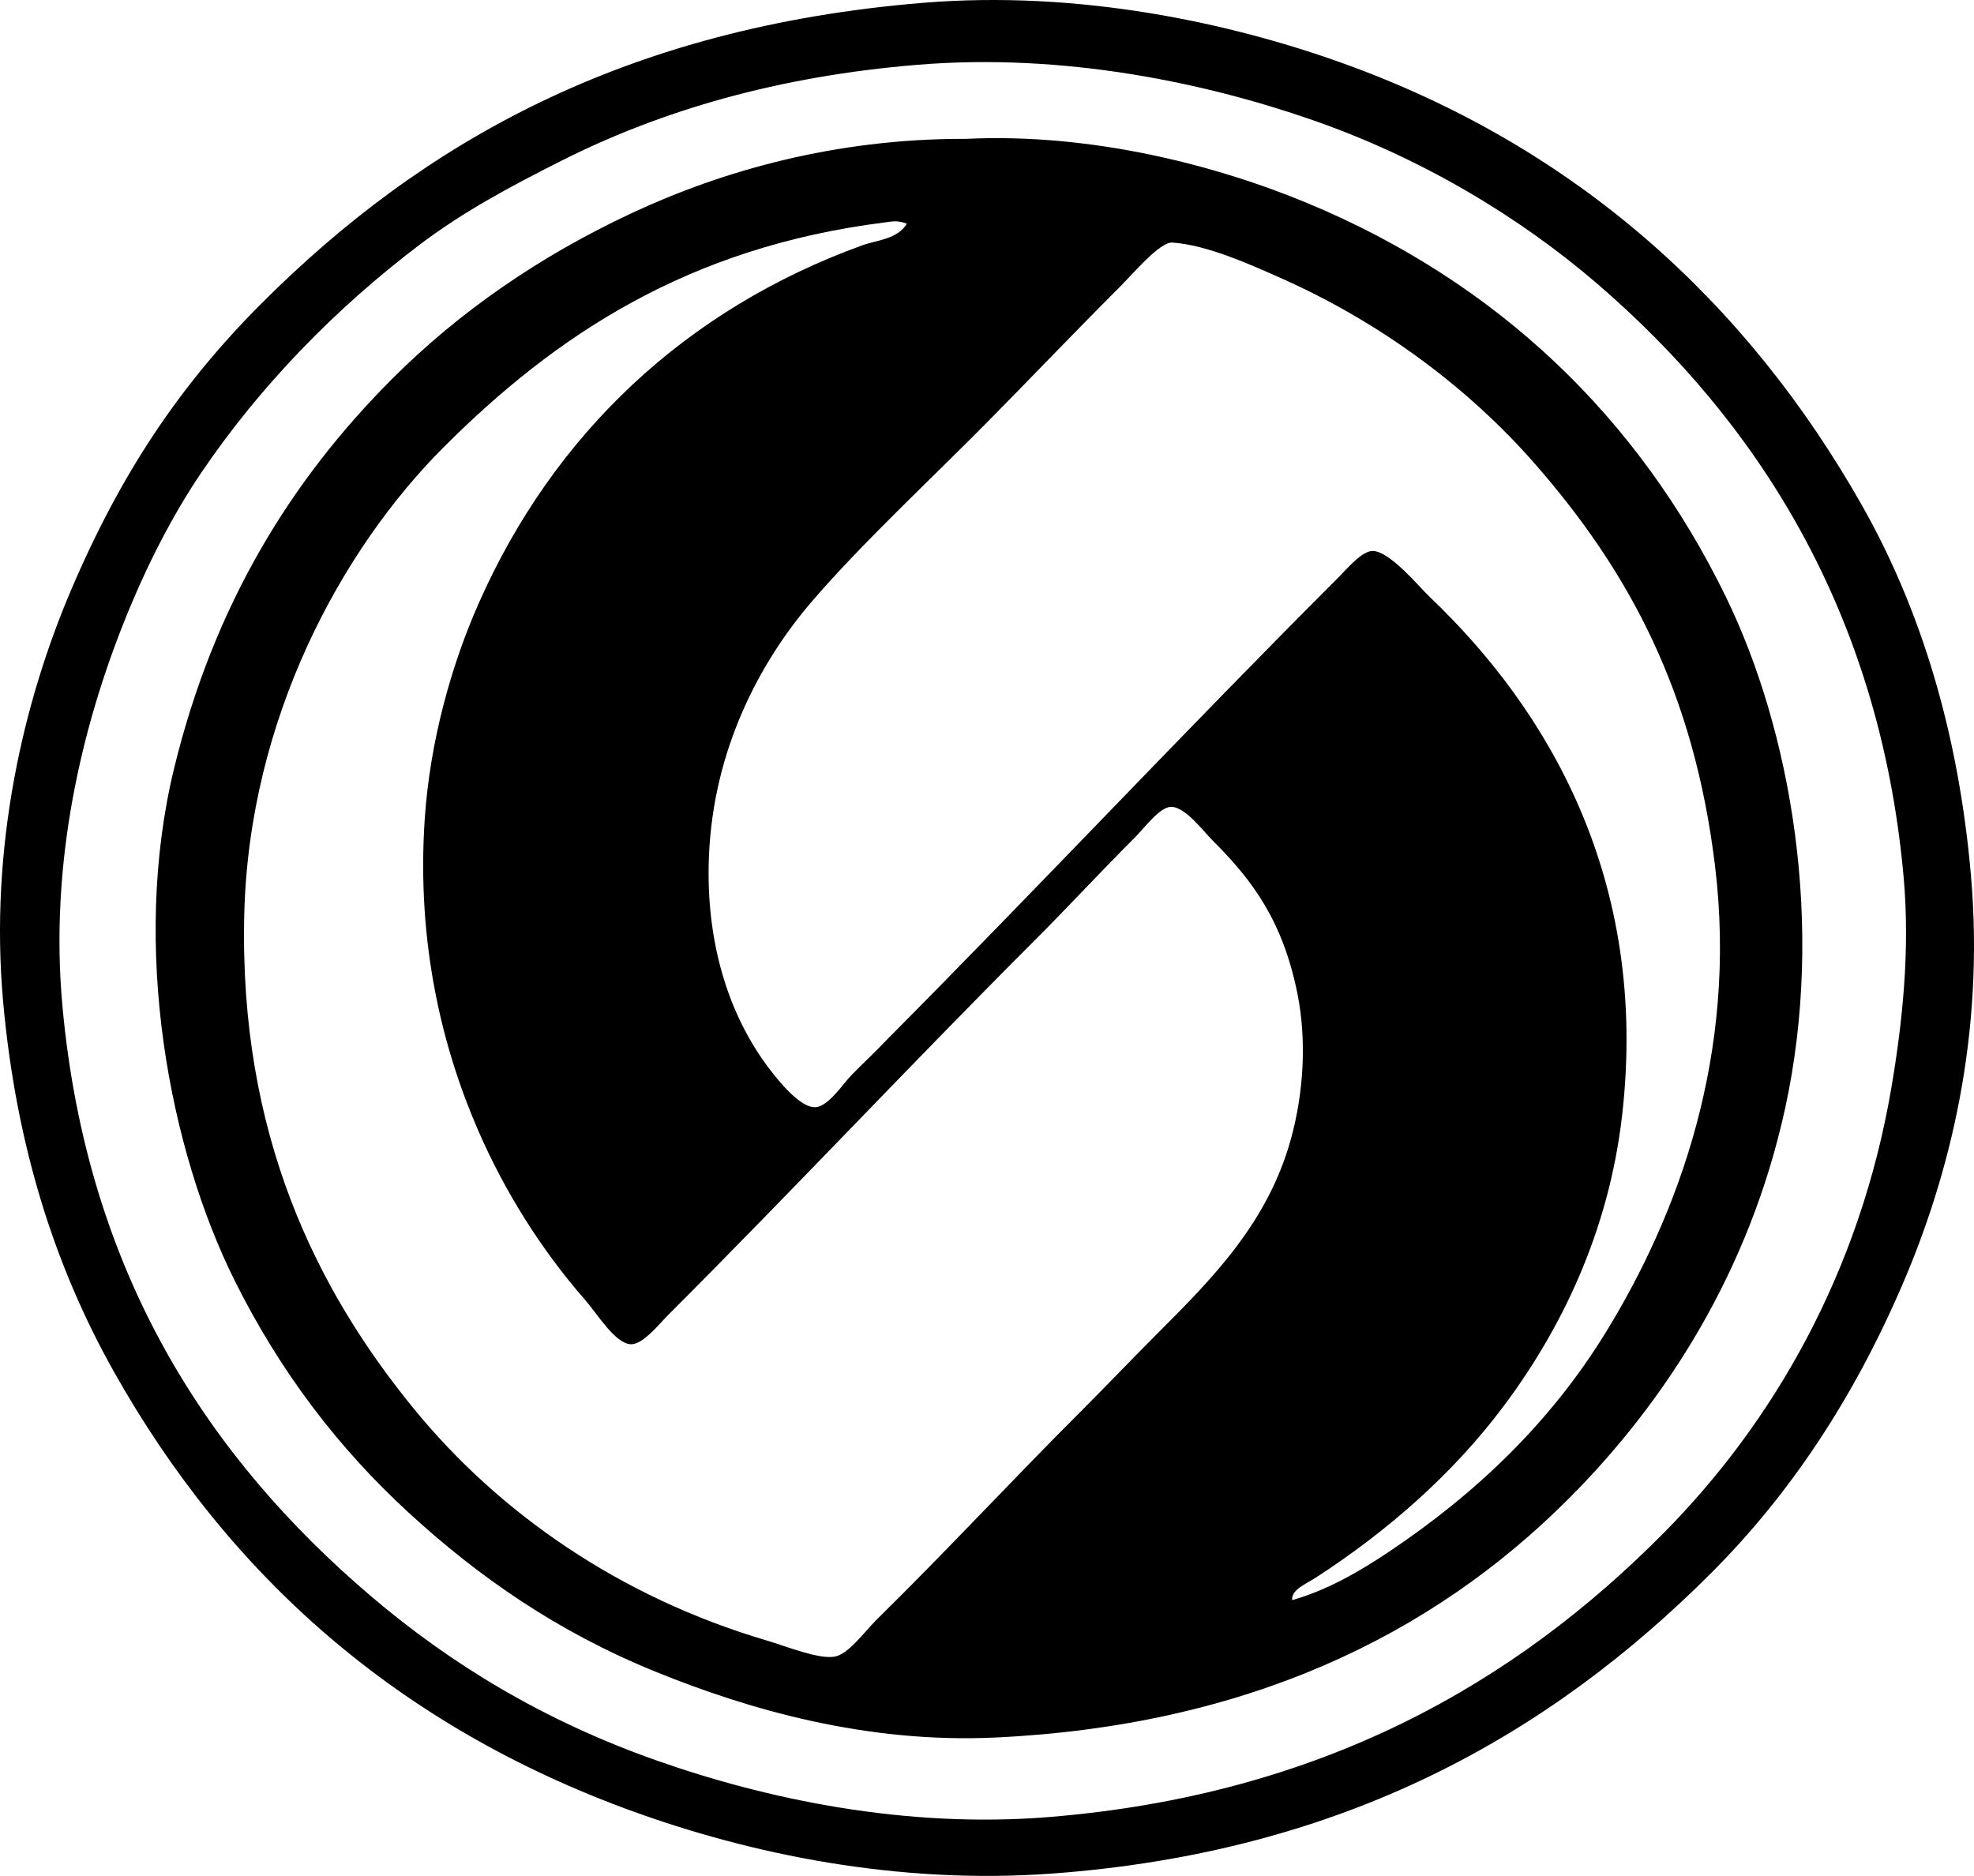
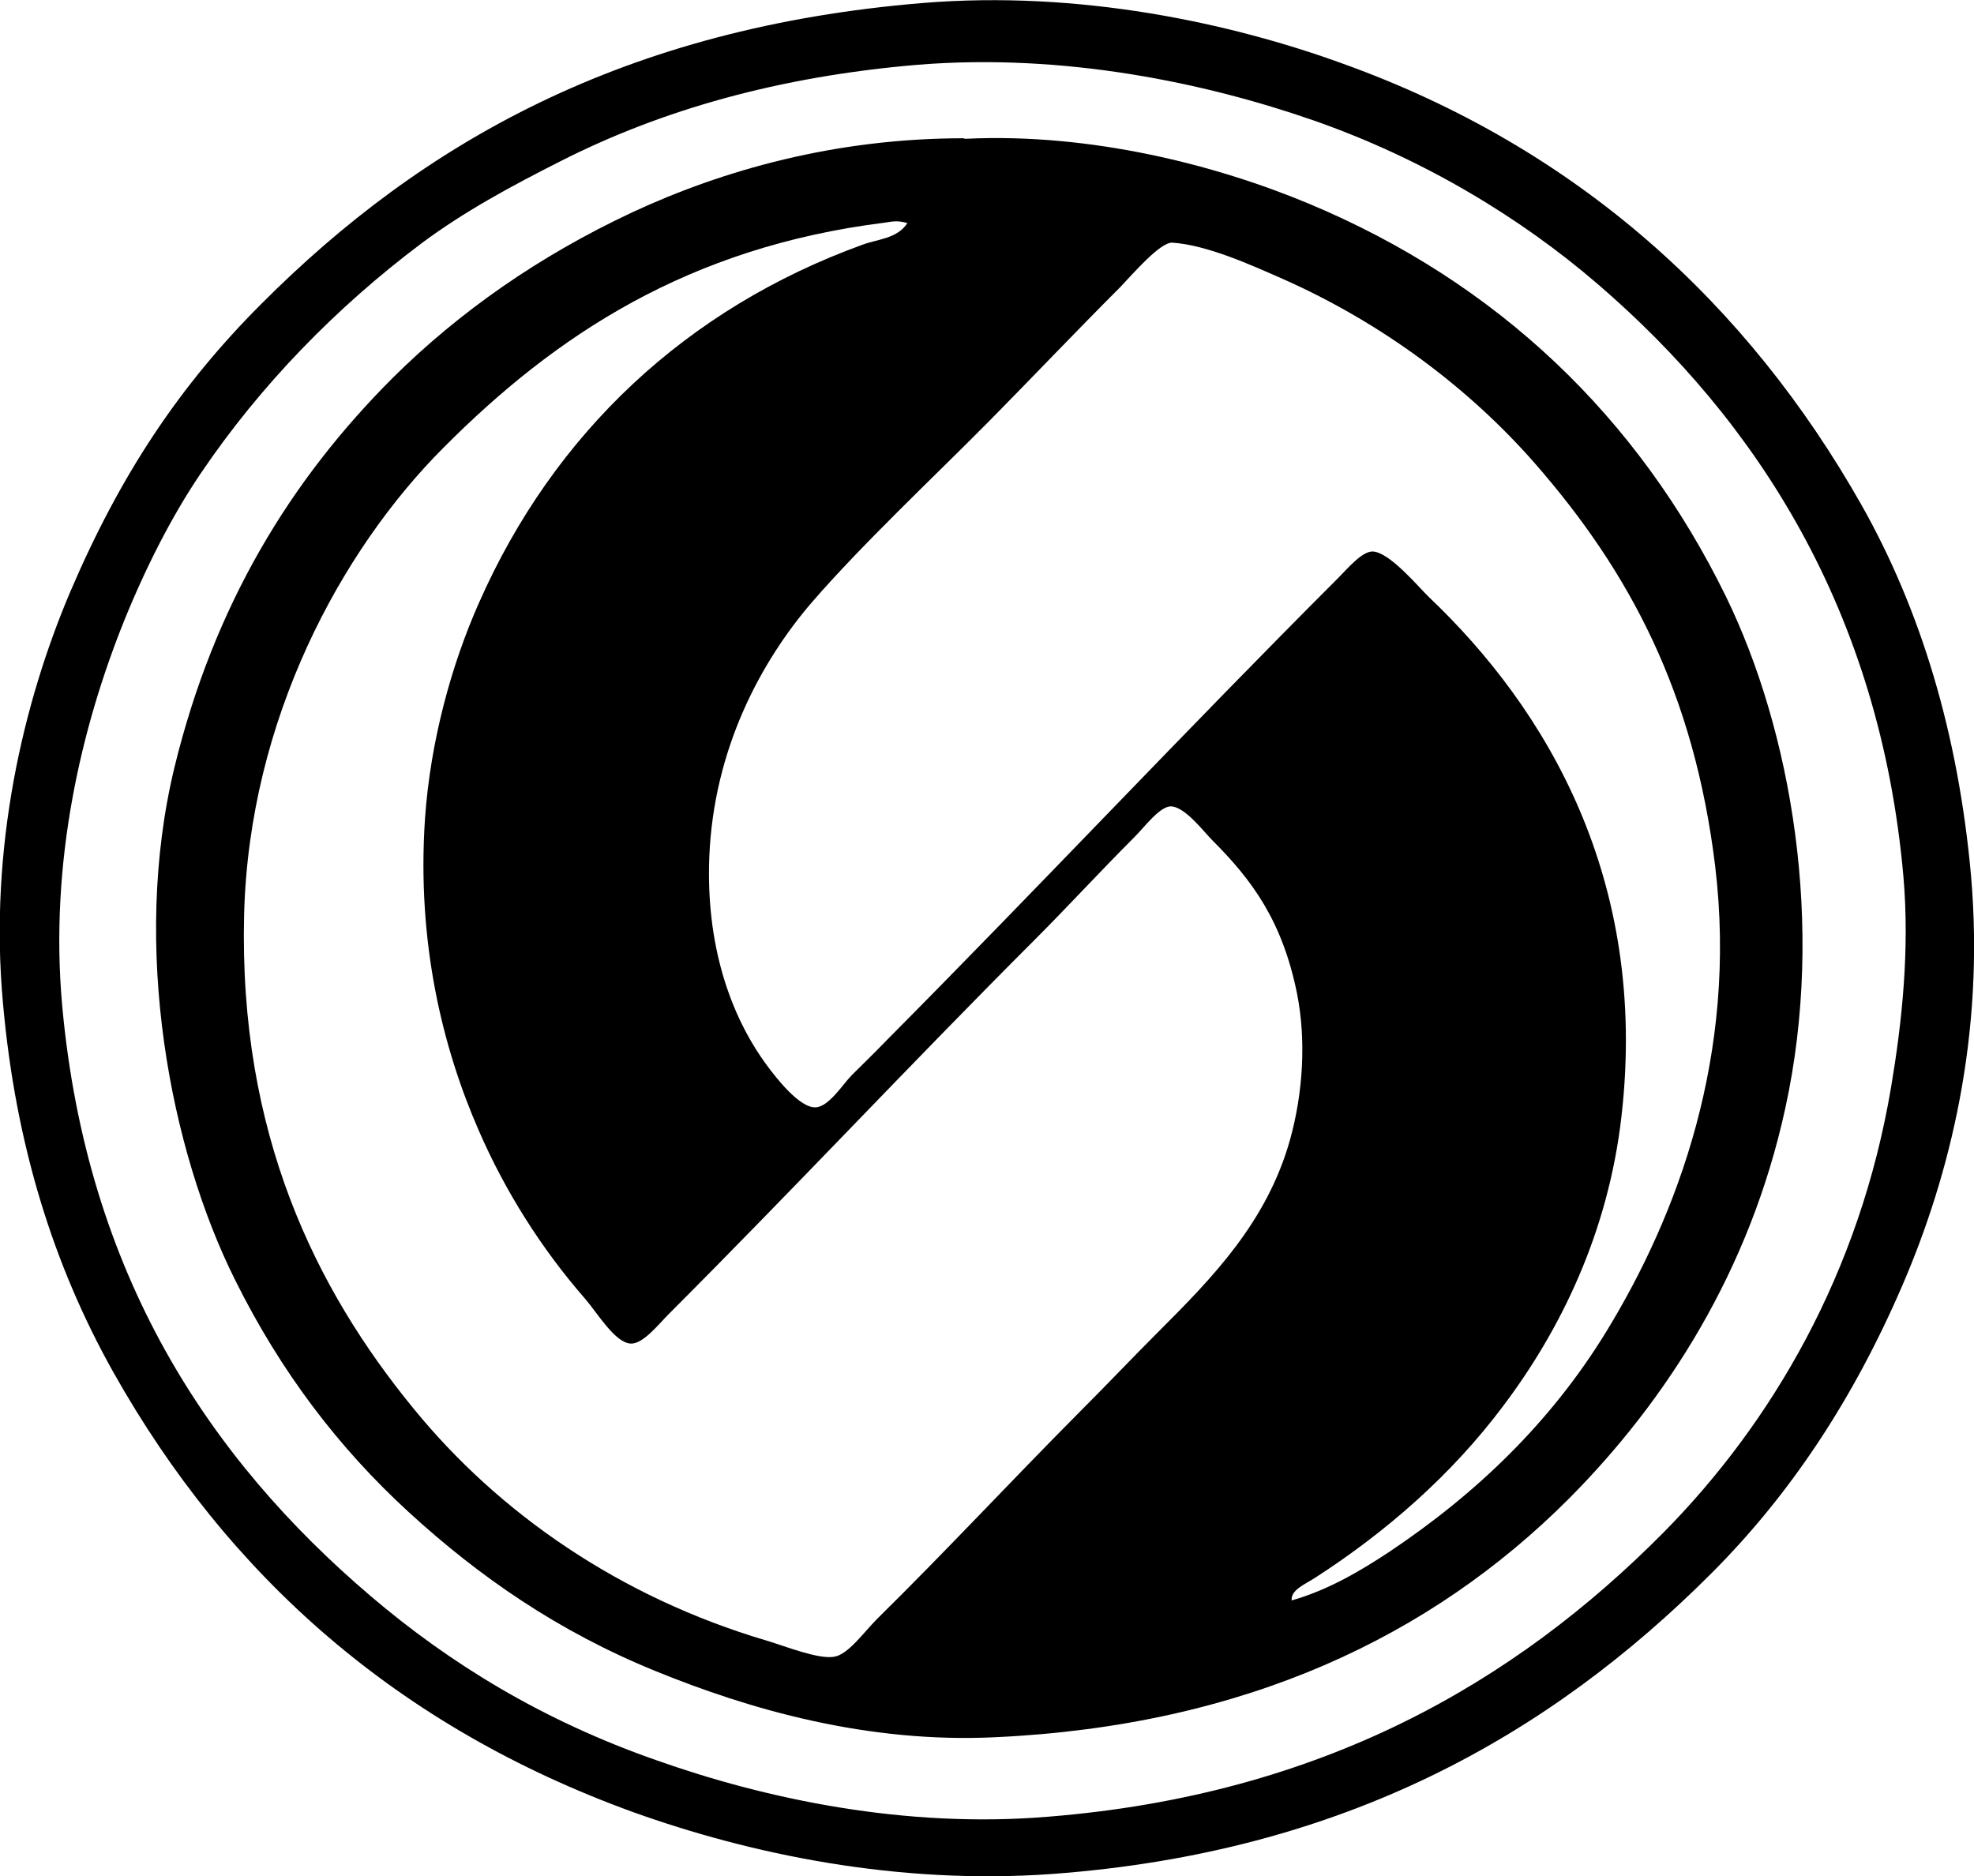
- <svg xmlns="http://www.w3.org/2000/svg" version="1.1" id="Layer_1" x="0px" y="0px" width="402.694px" height="382.704px" viewBox="0 0 402.694 382.704" enable-background="new 0 0 402.694 382.704" xml:space="preserve">
-   <g>
-     <path fill-rule="evenodd" clip-rule="evenodd" d="M188.31,0.575c31.802-2.611,62.61,4.042,85.726,12.364   c47.762,17.194,82.45,48.934,105.783,90.122c12.047,21.266,19.743,46.488,22.256,75.56c2.812,32.535-4.311,61.008-14.014,83.527   c-9.998,23.202-22.849,42.631-39.016,58.799c-32.782,32.783-74.712,56.885-134.358,61.271c-31.735,2.335-61.77-4.069-85.451-12.639   c-48.019-17.376-82.577-48.034-106.058-89.847c-12.012-21.391-19.885-46.012-22.531-75.285   c-2.876-31.829,4.222-61.399,13.738-83.802c10.252-24.137,22.399-42.182,39.016-58.799C86.148,29.1,127.445,5.572,188.31,0.575z    M114.673,32.722c-10.529,5.293-20.148,10.467-28.85,17.036C68.636,62.731,53.091,78.641,41.037,96.467   c-5.905,8.733-11.191,19.052-15.661,30.224c-8.551,21.371-15.349,48.995-12.639,78.582c4.998,54.581,29.889,92.22,62.92,120.346   c16.246,13.833,35.143,25.373,58.25,33.521c22.328,7.874,50.809,13.956,80.23,11.541c55.368-4.547,94.849-27.205,125.292-57.976   c22.049-22.286,39.982-52.82,46.435-90.946c2.222-13.13,3.817-27.878,2.472-42.862C383.457,124.528,358.25,85.825,325.965,58   c-15.868-13.676-35.831-25.725-58.249-33.521c-21.914-7.62-50.704-13.712-80.506-11.265   C158.706,15.554,134.938,22.534,114.673,32.722z" />
-     <path fill-rule="evenodd" clip-rule="evenodd" d="M197.102,28.326c25.608-1.22,51.101,5.389,69.789,13.188   c38.586,16.103,67.327,43.585,85.177,80.23c13.313,27.333,20.271,67.006,12.089,104.409c-7.231,33.063-24.194,59.64-44.236,79.681   c-28.033,28.033-65.913,46.211-116.774,48.633c-26.298,1.253-50.375-5.667-69.514-13.463   c-19.918-8.113-35.983-19.279-50.281-32.422c-14.295-13.141-26.129-28.592-35.444-47.259   c-13.279-26.611-21.328-67.957-12.364-104.685c8.098-33.176,23.723-58.617,44.512-79.406c13.55-13.55,29.937-24.943,48.907-33.795   c18.466-8.618,41.379-15.112,67.591-15.112C196.735,28.326,196.919,28.335,197.102,28.326z M180.616,45.361   c-40.231,5.022-67.283,23.046-90.122,45.885c-20.867,20.867-39.709,55.452-40.665,95.343c-1.07,44.679,14.615,76.373,34.62,100.838   c17.341,21.206,41.912,38.38,71.987,47.259c4.043,1.193,10.35,3.798,13.738,3.297c2.901-0.429,6.084-5.028,8.792-7.693   c14.521-14.29,27.012-27.836,40.94-41.764c6.006-6.007,11.249-11.524,16.484-16.761c11.027-11.026,22.235-22.385,26.928-39.291   c2.617-9.43,3.283-20.13,1.373-29.674c-2.969-14.83-9.09-23.137-17.31-31.323c-1.849-1.841-5.606-6.941-8.518-6.869   c-2.319,0.059-5.3,4.201-7.419,6.32c-7.217,7.216-13.631,14.182-20.332,20.882c-25.576,25.576-49.324,50.973-74.735,76.383   c-1.966,1.967-5.221,6.134-7.693,6.045c-3.181-0.112-6.804-6.164-9.342-9.066c-8.98-10.268-16.368-22.113-21.706-34.346   c-7.396-16.949-12.691-38.386-10.99-63.745c1.062-15.836,5.422-31.362,10.99-43.961c15.334-34.697,42.354-60.076,78.307-73.086   c2.935-1.062,7.062-1.186,9.067-4.396C183.015,44.892,182.043,45.183,180.616,45.361z M283.377,316.551   c17.784-11.909,32.945-26.392,44.236-44.786c14.745-24.022,26.903-56.659,22.256-95.067c-4.276-35.337-17.382-59.963-36.818-82.153   c-13.369-15.265-31.096-28.579-51.38-37.643c-6.553-2.927-15.45-6.946-22.531-7.418c-2.533-0.169-8.195,6.548-10.715,9.067   c-9.343,9.342-18.24,18.673-26.928,27.476c-11.181,11.333-25.835,24.952-35.993,36.818c-10.367,12.109-20,29.863-20.882,51.93   c-0.707,17.682,4.149,32.208,11.815,42.588c1.693,2.292,6.57,8.676,9.892,8.518c2.668-0.128,5.644-4.786,7.418-6.595   c2.671-2.722,4.422-4.292,7.144-7.144c30.778-30.966,60.958-63.156,92.045-94.243c2.023-2.023,4.912-5.547,7.145-5.495   c3.51,0.082,9.531,7.433,11.54,9.342c23.896,22.714,44.836,57.457,39.29,105.783c-2.743,23.912-12.519,43.773-24.179,59.349   c-10.475,13.99-23.835,25.571-38.192,34.895c-2.095,1.361-5.146,2.51-4.945,4.671C270.904,324.366,277.505,320.482,283.377,316.551   z" />
-   </g>
+ <svg xmlns="http://www.w3.org/2000/svg" width="403" height="383" viewBox="0 0 402.7 382.7">
+   <path d="M188.3 0.6c31.8-2.6 62.6 4 85.7 12.4 47.8 17.2 82.5 48.9 105.8 90.1 12 21.3 19.7 46.5 22.3 75.6 2.8 32.5-4.3 61-14 83.5 -10 23.2-22.8 42.6-39 58.8 -32.8 32.8-74.7 56.9-134.4 61.3 -31.7 2.3-61.8-4.1-85.5-12.6 -48-17.4-82.6-48-106.1-89.8 -12-21.4-19.9-46-22.5-75.3 -2.9-31.8 4.2-61.4 13.7-83.8 10.3-24.1 22.4-42.2 39-58.8C86.1 29.1 127.4 5.6 188.3 0.6zM114.7 32.7c-10.5 5.3-20.1 10.5-28.8 17C68.6 62.7 53.1 78.6 41 96.5c-5.9 8.7-11.2 19.1-15.7 30.2 -8.6 21.4-15.3 49-12.6 78.6 5 54.6 29.9 92.2 62.9 120.3 16.2 13.8 35.1 25.4 58.3 33.5 22.3 7.9 50.8 14 80.2 11.5 55.4-4.5 94.8-27.2 125.3-58 22-22.3 40-52.8 46.4-90.9 2.2-13.1 3.8-27.9 2.5-42.9C383.5 124.5 358.3 85.8 326 58c-15.9-13.7-35.8-25.7-58.2-33.5 -21.9-7.6-50.7-13.7-80.5-11.3C158.7 15.6 134.9 22.5 114.7 32.7z" />
+   <path d="M197.1 28.3c25.6-1.2 51.1 5.4 69.8 13.2 38.6 16.1 67.3 43.6 85.2 80.2 13.3 27.3 20.3 67 12.1 104.4 -7.2 33.1-24.2 59.6-44.2 79.7 -28 28-65.9 46.2-116.8 48.6 -26.3 1.3-50.4-5.7-69.5-13.5 -19.9-8.1-36-19.3-50.3-32.4 -14.3-13.1-26.1-28.6-35.4-47.3 -13.3-26.6-21.3-68-12.4-104.7 8.1-33.2 23.7-58.6 44.5-79.4 13.6-13.5 29.9-24.9 48.9-33.8 18.5-8.6 41.4-15.1 67.6-15.1C196.7 28.3 196.9 28.3 197.1 28.3zM180.6 45.4c-40.2 5-67.3 23-90.1 45.9 -20.9 20.9-39.7 55.5-40.7 95.3 -1.1 44.7 14.6 76.4 34.6 100.8 17.3 21.2 41.9 38.4 72 47.3 4 1.2 10.4 3.8 13.7 3.3 2.9-0.4 6.1-5 8.8-7.7 14.5-14.3 27-27.8 40.9-41.8 6-6 11.2-11.5 16.5-16.8 11-11 22.2-22.4 26.9-39.3 2.6-9.4 3.3-20.1 1.4-29.7 -3-14.8-9.1-23.1-17.3-31.3 -1.8-1.8-5.6-6.9-8.5-6.9 -2.3 0.1-5.3 4.2-7.4 6.3 -7.2 7.2-13.6 14.2-20.3 20.9 -25.6 25.6-49.3 51-74.7 76.4 -2 2-5.2 6.1-7.7 6 -3.2-0.1-6.8-6.2-9.3-9.1 -9-10.3-16.4-22.1-21.7-34.3 -7.4-16.9-12.7-38.4-11-63.7 1.1-15.8 5.4-31.4 11-44 15.3-34.7 42.4-60.1 78.3-73.1 2.9-1.1 7.1-1.2 9.1-4.4C183 44.9 182 45.2 180.6 45.4zM283.4 316.6c17.8-11.9 32.9-26.4 44.2-44.8 14.7-24 26.9-56.7 22.3-95.1 -4.3-35.3-17.4-60-36.8-82.2 -13.4-15.3-31.1-28.6-51.4-37.6 -6.6-2.9-15.4-6.9-22.5-7.4 -2.5-0.2-8.2 6.5-10.7 9.1 -9.3 9.3-18.2 18.7-26.9 27.5 -11.2 11.3-25.8 25-36 36.8 -10.4 12.1-20 29.9-20.9 51.9 -0.7 17.7 4.1 32.2 11.8 42.6 1.7 2.3 6.6 8.7 9.9 8.5 2.7-0.1 5.6-4.8 7.4-6.6 2.7-2.7 4.4-4.3 7.1-7.1 30.8-31 61-63.2 92-94.2 2-2 4.9-5.5 7.1-5.5 3.5 0.1 9.5 7.4 11.5 9.3 23.9 22.7 44.8 57.5 39.3 105.8 -2.7 23.9-12.5 43.8-24.2 59.3 -10.5 14-23.8 25.6-38.2 34.9 -2.1 1.4-5.1 2.5-4.9 4.7C270.9 324.4 277.5 320.5 283.4 316.6z" />
</svg>
